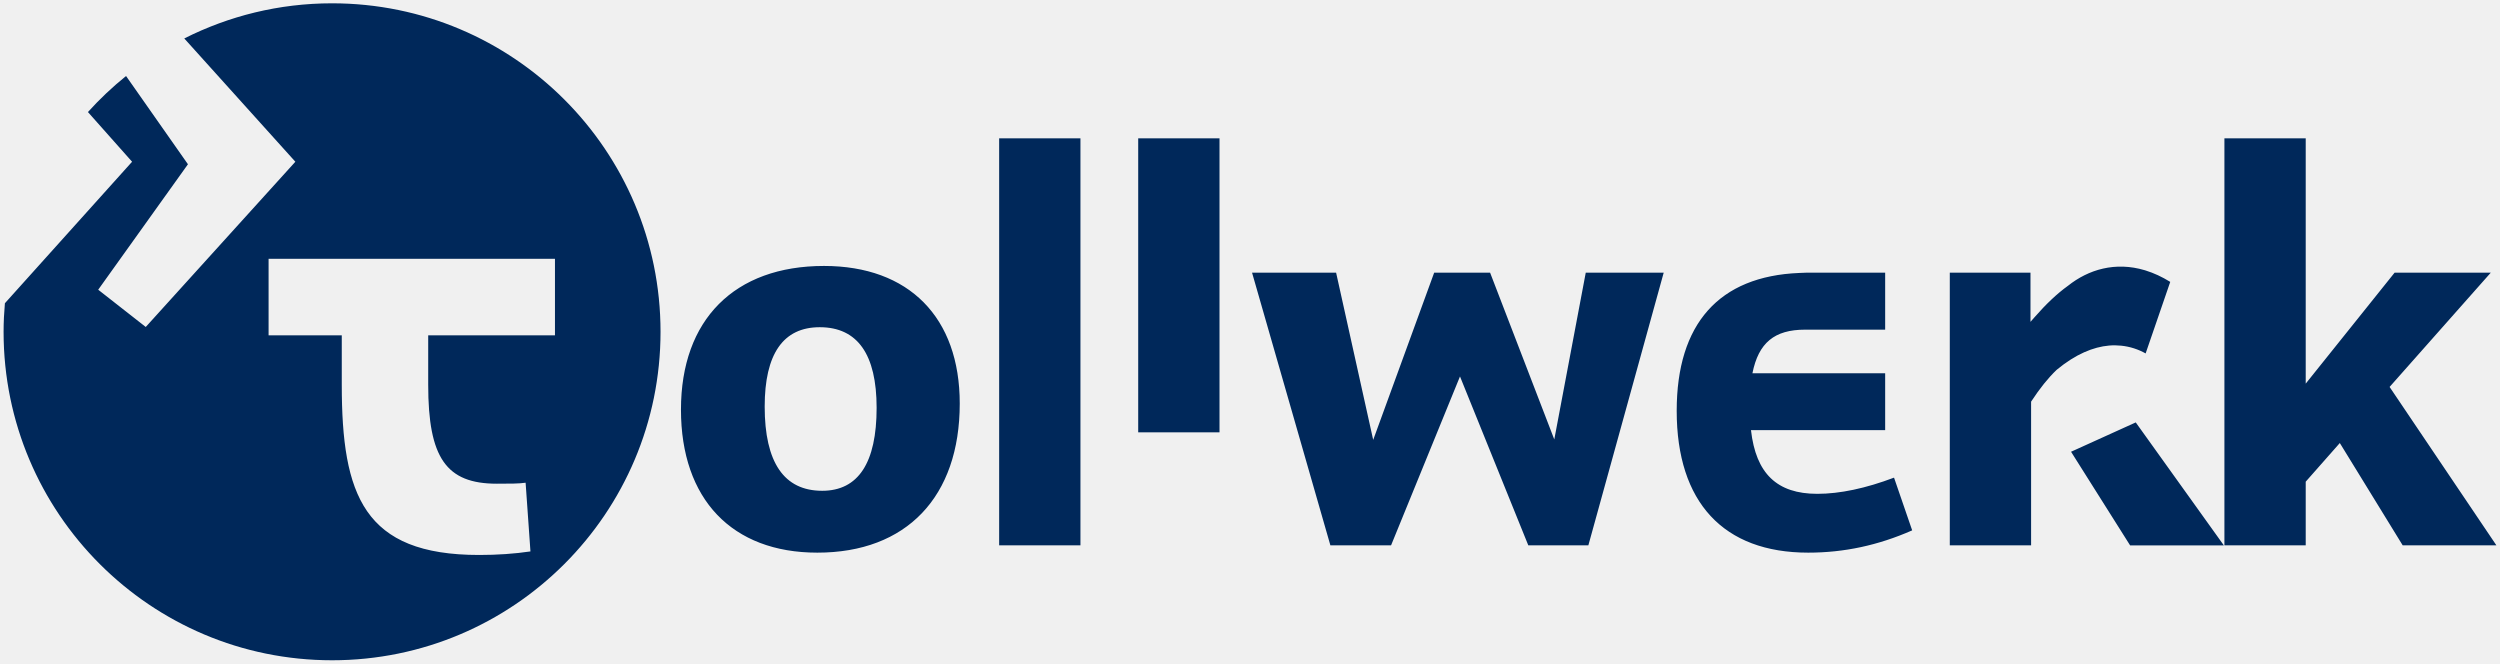
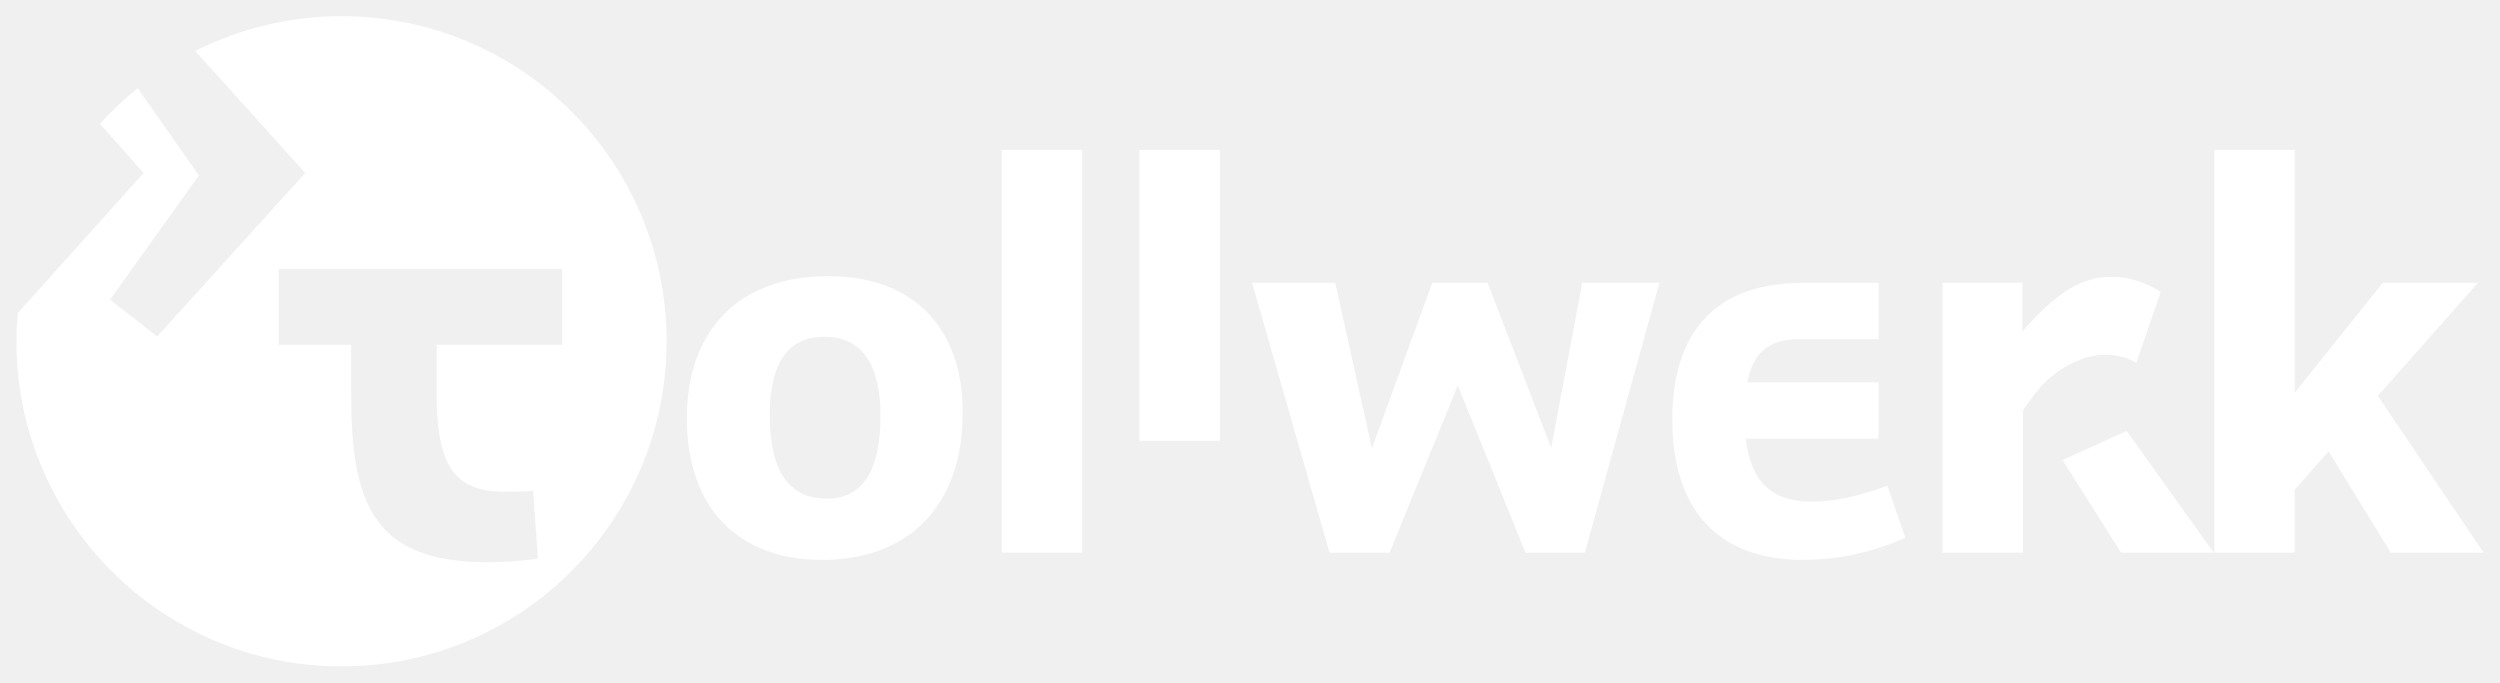
- <svg xmlns="http://www.w3.org/2000/svg" version="1.1" x="0px" y="0px" width="324px" height="86px" viewBox="0 0 324 86" enable-background="new 0 0 324 86" xml:space="preserve">
-   <g id="Ebene_1">
- </g>
-   <g id="RZ_2">
-     <path fill="#00285A" d="M323.535,70.678h-12.145l-8.15-13.262l-4.419,5.01v8.252h-10.537V17.931h10.537v31.788l11.522-14.384   h12.465l-13.116,14.812L323.535,70.678z M235.523,64c-5.229,0-7.962-2.629-8.595-8.252h17.389v-7.375h-4.356h-12.846   c0.791-3.945,2.842-5.65,6.833-5.65l10.369,0.003v-0.004v-7.388h-10.095l-1.04,0.041c-10.388,0.426-15.882,6.57-15.882,17.867   c0,11.854,6.053,18.381,17.041,18.381c4.655,0,9.065-0.945,13.477-2.887l-2.351-6.834C241.8,63.289,238.456,64,235.523,64z    M273.33,44.785c0.543-0.047,1.063-0.037,1.566,0.014c1.178,0.119,2.244,0.482,3.178,1.006l3.189-9.273   c-1.076-0.666-2.139-1.15-3.179-1.473c-0.038-0.012-0.077-0.025-0.115-0.037c-3.798-1.135-7.288-0.113-9.964,2.02   c-1.402,1.004-2.827,2.354-4.357,4.102l-0.497,0.568v-6.377h-10.458v35.343h10.537V52.057l0.046-0.07   c1.083-1.656,2.159-2.996,3.267-4.057C269.002,45.893,271.295,44.963,273.33,44.785z M201.435,56.951l-8.32-21.617h-7.245   l-7.904,21.675l-4.807-21.675h-10.894l10.153,35.343h7.863l8.934-21.889l8.853,21.889h7.783l9.766-35.343h-10.103L201.435,56.951z    M268.408,58.547l7.656,12.137h12.149l-11.42-15.939L268.408,58.547z M85.605,43c0,23.512-19.06,42.571-42.571,42.571   C19.523,85.57,0.464,66.512,0.464,43c0-1.247,0.065-2.479,0.17-3.7l16.484-18.338l-5.721-6.44c1.519-1.686,3.172-3.245,4.939-4.671   l8.021,11.437L12.727,37.548l6.162,4.827l19.389-21.413L23.882,4.983c5.759-2.906,12.261-4.554,19.152-4.554   C66.546,0.429,85.605,19.489,85.605,43z M71.923,33.543H55.495H44.294h-9.485v9.914h9.485v6.408c0,14.307,2.837,22.059,17.8,22.059   c2.36,0,4.598-0.154,6.652-0.459l-0.627-8.904c-0.841,0.127-2.077,0.127-3.73,0.127c-6.566,0-8.894-3.355-8.894-12.822v-6.408   h16.428V33.543z M124.383,52.297c0,12.102-6.9,19.326-18.459,19.326c-11.065,0-17.671-6.93-17.671-18.537   c0-11.659,6.93-18.619,18.537-18.619C117.806,34.467,124.383,41.133,124.383,52.297z M113.61,52.85   c0-6.93-2.48-10.443-7.372-10.443c-4.734,0-7.135,3.46-7.135,10.285c0,7.242,2.507,10.914,7.45,10.914   C111.236,63.605,113.61,59.986,113.61,52.85z M147.511,56.031h10.537v-38.1h-10.537V56.031z M129.49,70.678h10.536V17.931H129.49   V70.678z" />
-   </g>
+ <svg xmlns="http://www.w3.org/2000/svg" width="608" height="166" viewBox="-3.536 -3.51 608 166">
+   <path fill="#ffffff" d="M600.464 130.893h-22.555l-15.137-24.629-8.206 9.304v15.325h-19.569V32.934h19.569v59.035l21.398-26.714h23.149l-24.358 27.508 25.709 38.13zM437.01 118.491c-9.712 0-14.787-4.882-15.962-15.325h32.294V89.47H421.395c1.469-7.327 5.277-10.493 12.689-10.493l19.258.005V65.254h-18.748l-1.932.076c-19.293.79-29.497 12.201-29.497 33.183 0 22.014 11.243 34.136 31.648 34.136 8.646 0 16.836-1.756 25.03-5.361l-4.367-12.691c-6.809 2.574-13.019 3.894-18.466 3.894zm70.214-35.685a15.634 15.634 0 012.908.025c2.188.222 4.168.896 5.902 1.868l5.923-17.221c-1.998-1.236-3.974-2.136-5.905-2.735l-.212-.069c-7.055-2.107-13.535-.209-18.507 3.752-2.603 1.864-5.248 4.371-8.09 7.618l-.924 1.055V65.255h-19.422v65.638h19.569V96.311l.085-.131c2.012-3.074 4.01-5.563 6.066-7.534 4.569-3.784 8.827-5.51 12.607-5.84zM373.703 105.4l-15.452-40.146h-13.455l-14.68 40.254-8.927-40.254h-20.231l18.854 65.639h14.604l16.592-40.652 16.442 40.652h14.454l18.137-65.639h-18.762l-7.576 40.146zm124.38 2.964l14.22 22.54h22.562l-21.209-29.601-15.573 7.061zM158.587 79.49c0 43.666-35.399 79.061-79.063 79.061S.464 123.156.464 79.49c0-2.315.122-4.604.315-6.871l30.614-34.057-10.624-11.96a79.767 79.767 0 019.171-8.675l14.897 21.241L23.24 69.365l11.444 8.965 36.008-39.768L43.955 8.886A78.74 78.74 0 0179.524.429c43.666 0 79.063 35.397 79.063 79.061zm-25.411-17.562H64.25V80.34h17.614v11.9c0 26.57 5.269 40.967 33.06 40.967 4.381 0 8.539-.286 12.353-.853l-1.164-16.536c-1.562.235-3.858.235-6.927.235-12.195 0-16.519-6.229-16.519-23.812v-11.9h30.509V61.928zm97.427 34.829c0 22.475-12.813 35.892-34.282 35.892-20.549 0-32.817-12.869-32.817-34.427 0-21.652 12.871-34.579 34.426-34.579 20.459 0 32.673 12.379 32.673 33.114zm-20.007 1.026c0-12.87-4.606-19.395-13.691-19.395-8.792 0-13.25 6.427-13.25 19.101 0 13.45 4.655 20.27 13.836 20.27 8.696 0 13.105-6.722 13.105-19.976zm62.961 5.909h19.567V32.934h-19.567v70.758zm-33.468 27.201h19.567V32.934h-19.567v97.959z" />
</svg>
